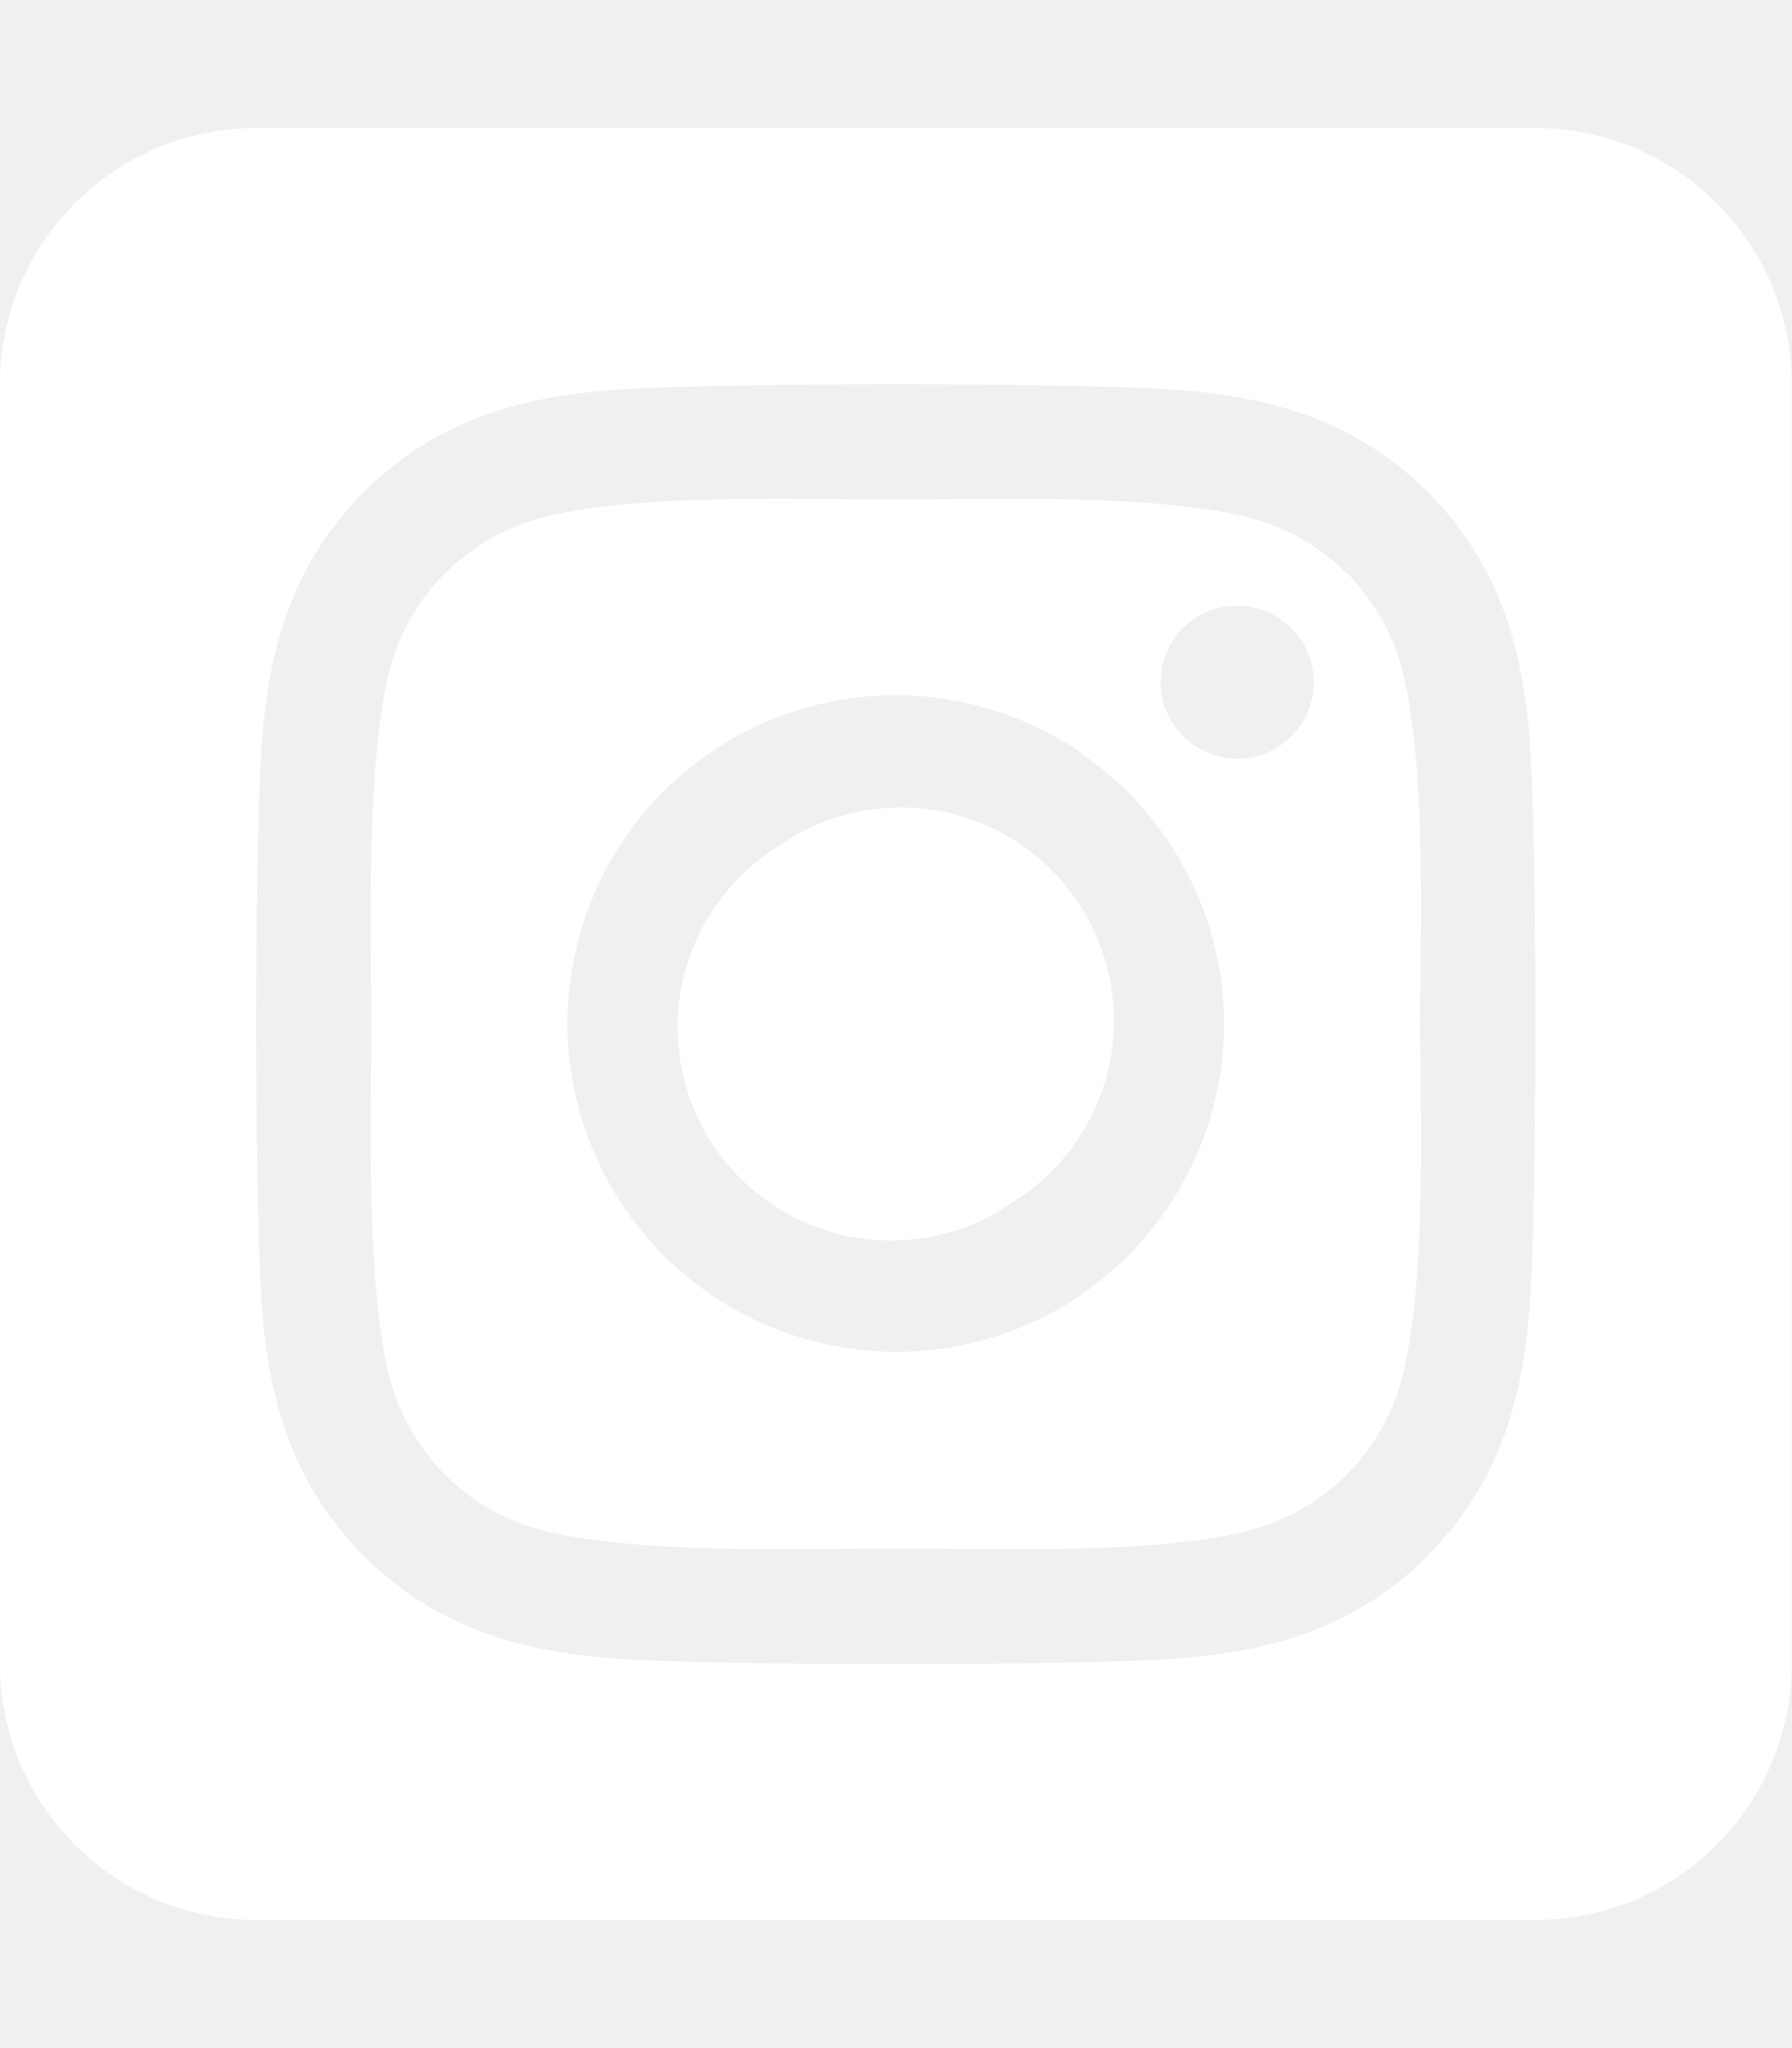
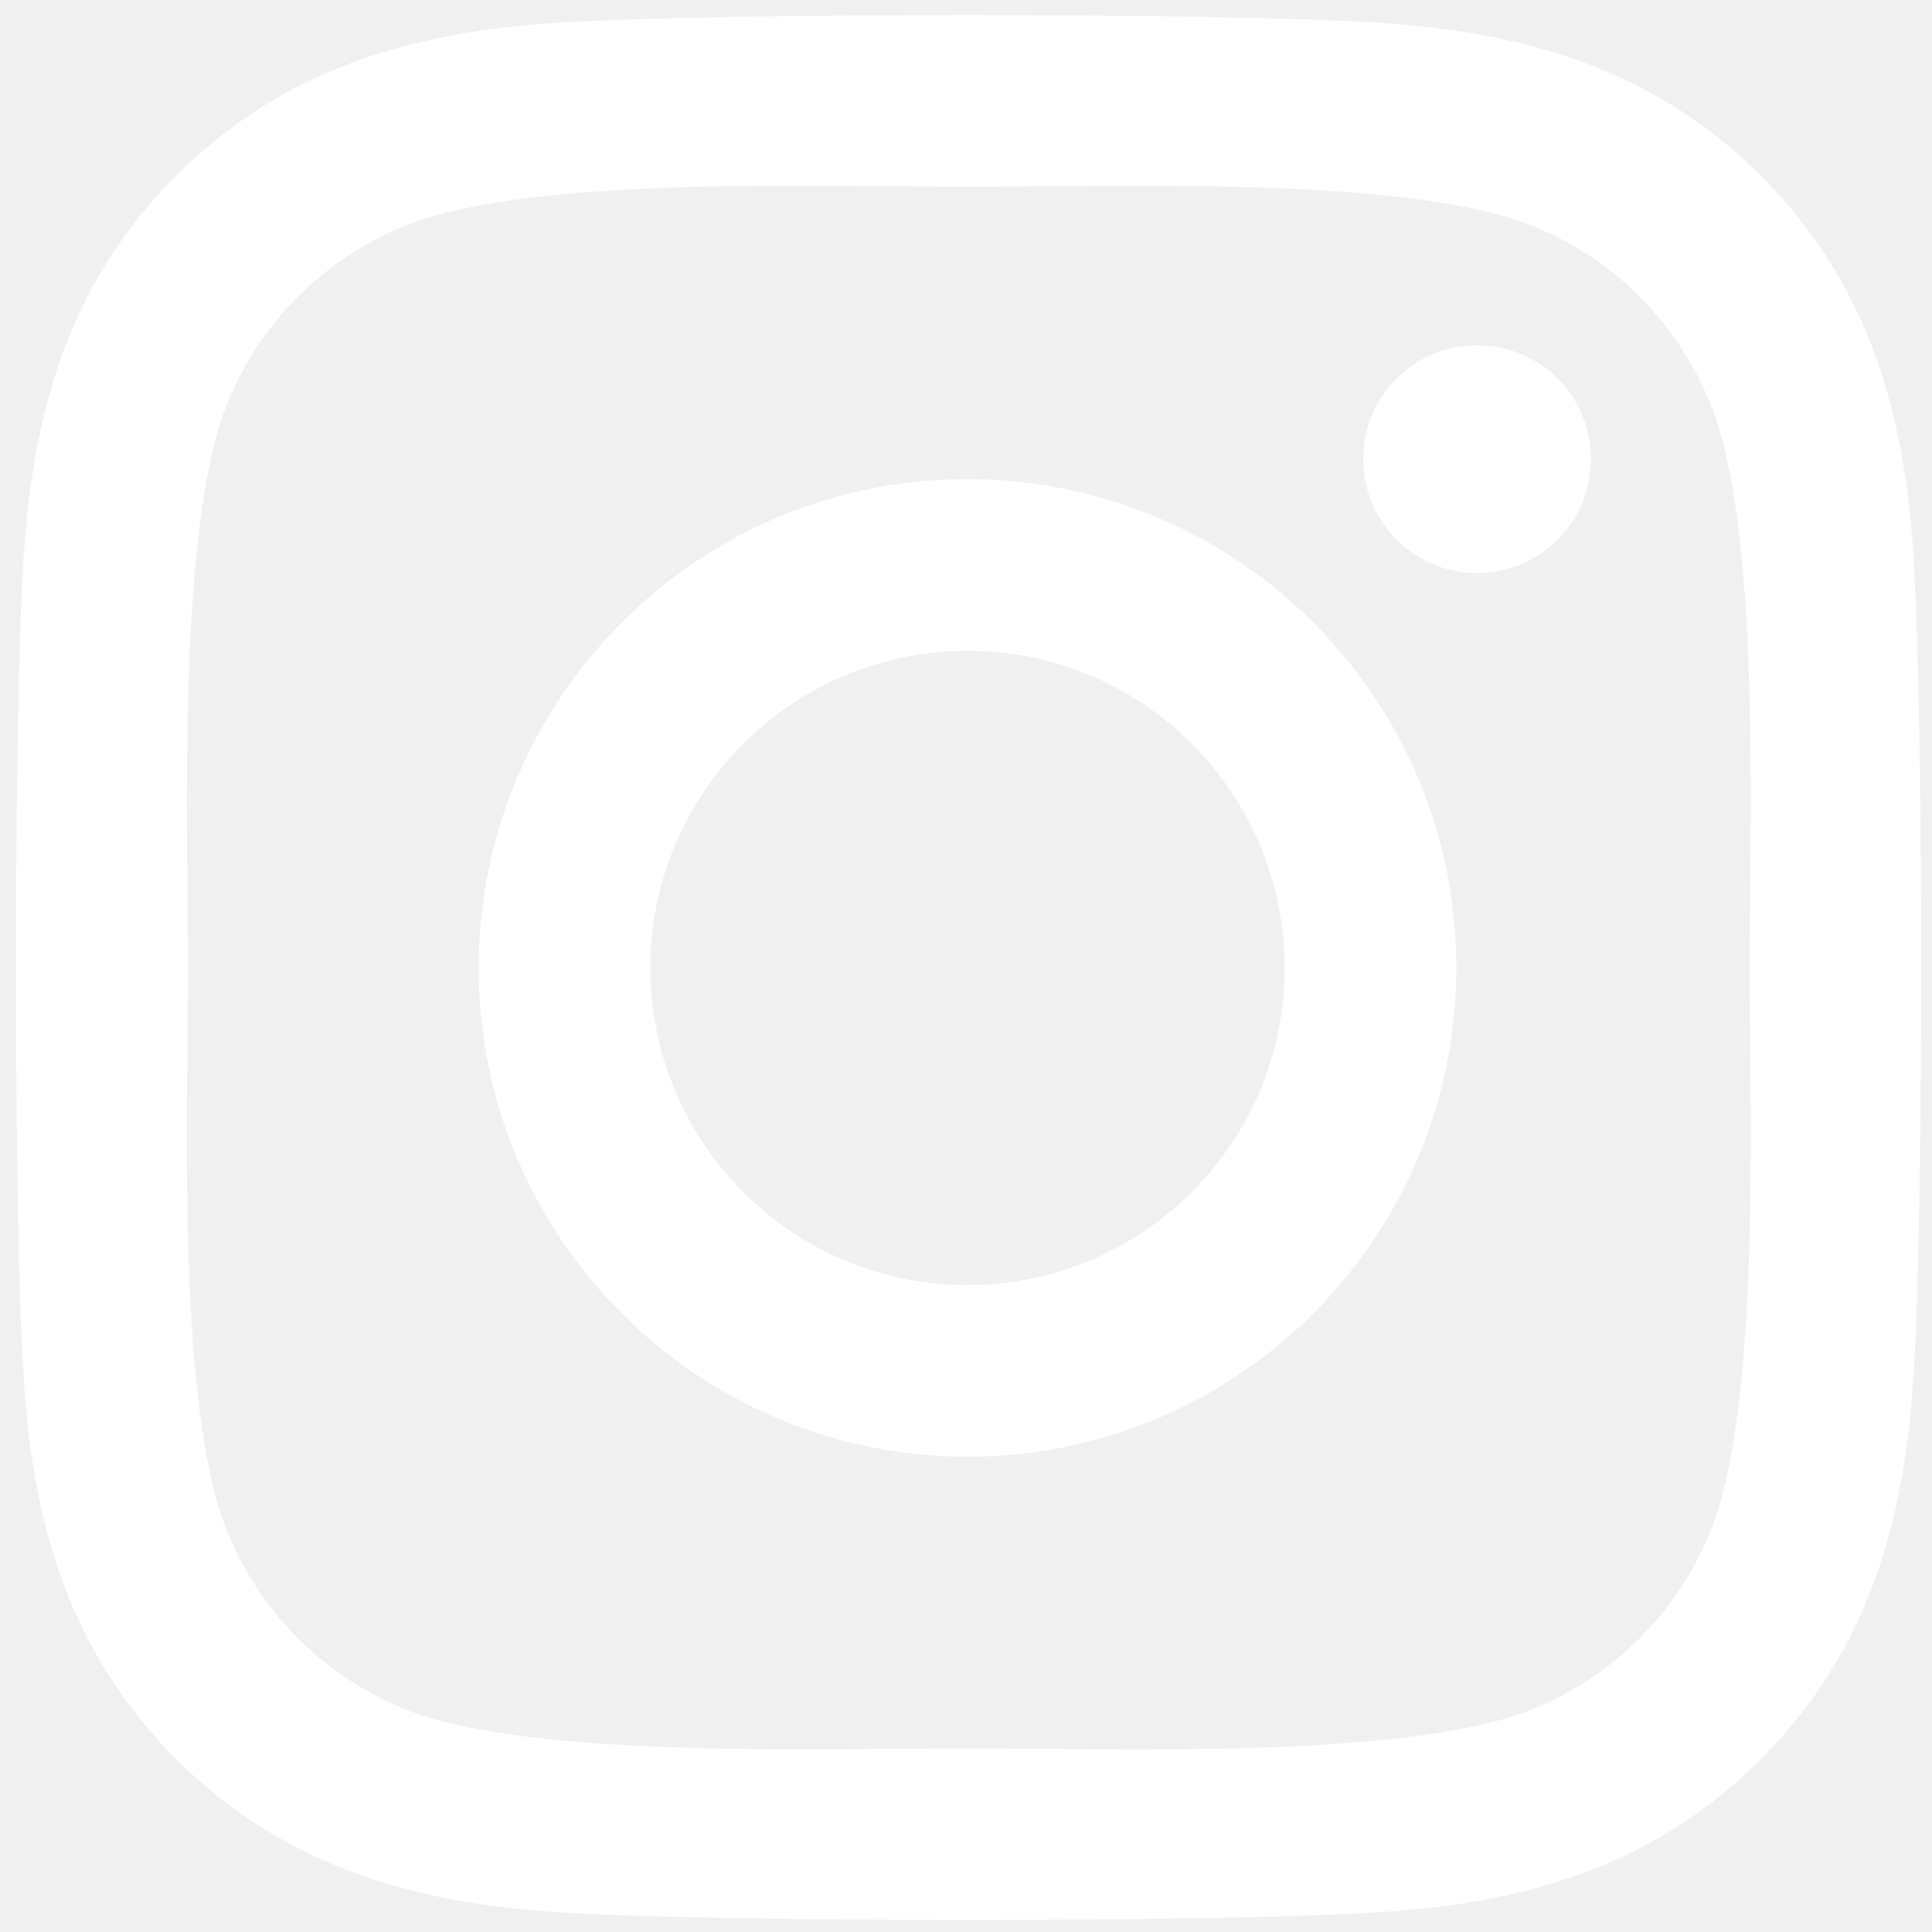
- <svg xmlns="http://www.w3.org/2000/svg" viewBox="0 0 448 512">
-   <path fill="#ffffff" d="M194.4 211.7a53.3 53.3 0 1 0 59.2 88.6 53.3 53.3 0 1 0 -59.2-88.6zm142.3-68.4c-5.2-5.2-11.5-9.3-18.4-12-18.1-7.1-57.6-6.8-83.1-6.5-4.1 0-7.9 .1-11.2 .1s-7.2 0-11.4-.1c-25.5-.3-64.8-.7-82.9 6.5-6.9 2.7-13.1 6.8-18.4 12s-9.3 11.5-12 18.4c-7.1 18.1-6.7 57.7-6.5 83.2 0 4.1 .1 7.9 .1 11.1s0 7-.1 11.1c-.2 25.5-.6 65.1 6.5 83.2 2.7 6.9 6.8 13.1 12 18.4s11.5 9.3 18.4 12c18.1 7.1 57.6 6.8 83.1 6.5 4.1 0 7.9-.1 11.2-.1s7.2 0 11.4 .1c25.5 .3 64.8 .7 82.9-6.5 6.9-2.7 13.1-6.8 18.4-12s9.3-11.5 12-18.4c7.2-18 6.8-57.4 6.5-83 0-4.2-.1-8.1-.1-11.4s0-7.1 .1-11.4c.3-25.5 .7-64.9-6.5-83-2.7-6.9-6.8-13.1-12-18.4l0 .2zm-67.1 44.5c18.1 12.1 30.6 30.9 34.9 52.2s-.2 43.5-12.3 61.6c-6 9-13.7 16.6-22.6 22.6s-19 10.1-29.6 12.2c-21.3 4.2-43.5-.2-61.6-12.3s-30.6-30.9-34.9-52.2 .2-43.5 12.2-61.6 30.9-30.6 52.2-34.9 43.5 .2 61.6 12.2l.1 0zm29.2-1.3c-3.1-2.1-5.6-5.1-7.1-8.6s-1.8-7.3-1.1-11.1 2.6-7.1 5.2-9.8 6.1-4.5 9.8-5.2 7.6-.4 11.1 1.1 6.5 3.9 8.6 7 3.2 6.8 3.2 10.6c0 2.5-.5 5-1.4 7.3s-2.4 4.4-4.1 6.2-3.9 3.2-6.2 4.2-4.8 1.5-7.3 1.5c-3.8 0-7.5-1.1-10.6-3.2l-.1 0zM448 96c0-35.3-28.7-64-64-64L64 32C28.7 32 0 60.7 0 96L0 416c0 35.3 28.7 64 64 64l320 0c35.3 0 64-28.7 64-64l0-320zM357 389c-18.7 18.7-41.4 24.6-67 25.9-26.4 1.5-105.6 1.5-132 0-25.6-1.3-48.3-7.2-67-25.9s-24.6-41.4-25.8-67c-1.5-26.4-1.5-105.6 0-132 1.3-25.6 7.1-48.3 25.8-67s41.5-24.6 67-25.8c26.4-1.5 105.6-1.5 132 0 25.6 1.3 48.3 7.1 67 25.8s24.6 41.4 25.8 67c1.5 26.3 1.5 105.4 0 131.9-1.3 25.6-7.1 48.3-25.8 67l0 .1z" />
+ <svg xmlns="http://www.w3.org/2000/svg" id="Vrstva_1" version="1.1" viewBox="0 0 640 640">
+   <defs>
+     <style>
+       .st0 {
+         fill: #fff;
+       }
+     </style>
+   </defs>
+   <path class="st0" d="M320.92,158.72c-89.41-.28-162.06,72.09-162.34,161.5-.28,89.41,72.09,162.06,161.5,162.34s162.06-72.09,162.34-161.5c.28-89.41-72.09-162.06-161.5-162.34ZM320.08,215.6c58.01-.28,105.18,46.61,105.46,104.62.28,58.01-46.61,105.18-104.62,105.46-58.01.28-105.18-46.61-105.46-104.62-.28-58.01,46.61-105.18,104.62-105.46ZM451.58,152.1c0-20.84,16.9-37.73,37.73-37.73s37.73,16.9,37.73,37.73-16.9,37.73-37.73,37.73-37.73-16.9-37.73-37.73ZM634.2,190.4c-2.39-50.55-13.94-95.32-50.97-132.21-36.89-36.89-81.66-48.44-132.21-50.97-52.1-2.96-208.24-2.96-260.34,0-50.41,2.39-95.18,13.94-132.21,50.83C21.44,94.94,10.03,139.71,7.5,190.26c-2.96,52.1-2.96,208.24,0,260.34,2.39,50.55,13.94,95.32,50.97,132.21,37.03,36.89,81.66,48.44,132.21,50.97,52.1,2.96,208.24,2.96,260.34,0,50.55-2.39,95.32-13.94,132.21-50.97,36.89-36.89,48.44-81.66,50.97-132.21,2.96-52.1,2.96-208.1,0-260.2ZM566.9,506.5c-10.98,27.6-32.24,48.86-59.98,59.98-41.54,16.47-140.1,12.67-186,12.67s-144.6,3.66-186-12.67c-27.6-10.98-48.86-32.24-59.98-59.98-16.47-41.54-12.67-140.1-12.67-186s-3.66-144.6,12.67-186c10.98-27.6,32.24-48.86,59.98-59.98,41.54-16.47,140.1-12.67,186-12.67s144.6-3.66,186,12.67c27.6,10.98,48.86,32.24,59.98,59.98,16.47,41.54,12.67,140.1,12.67,186s3.8,144.6-12.67,186Z" />
</svg>
